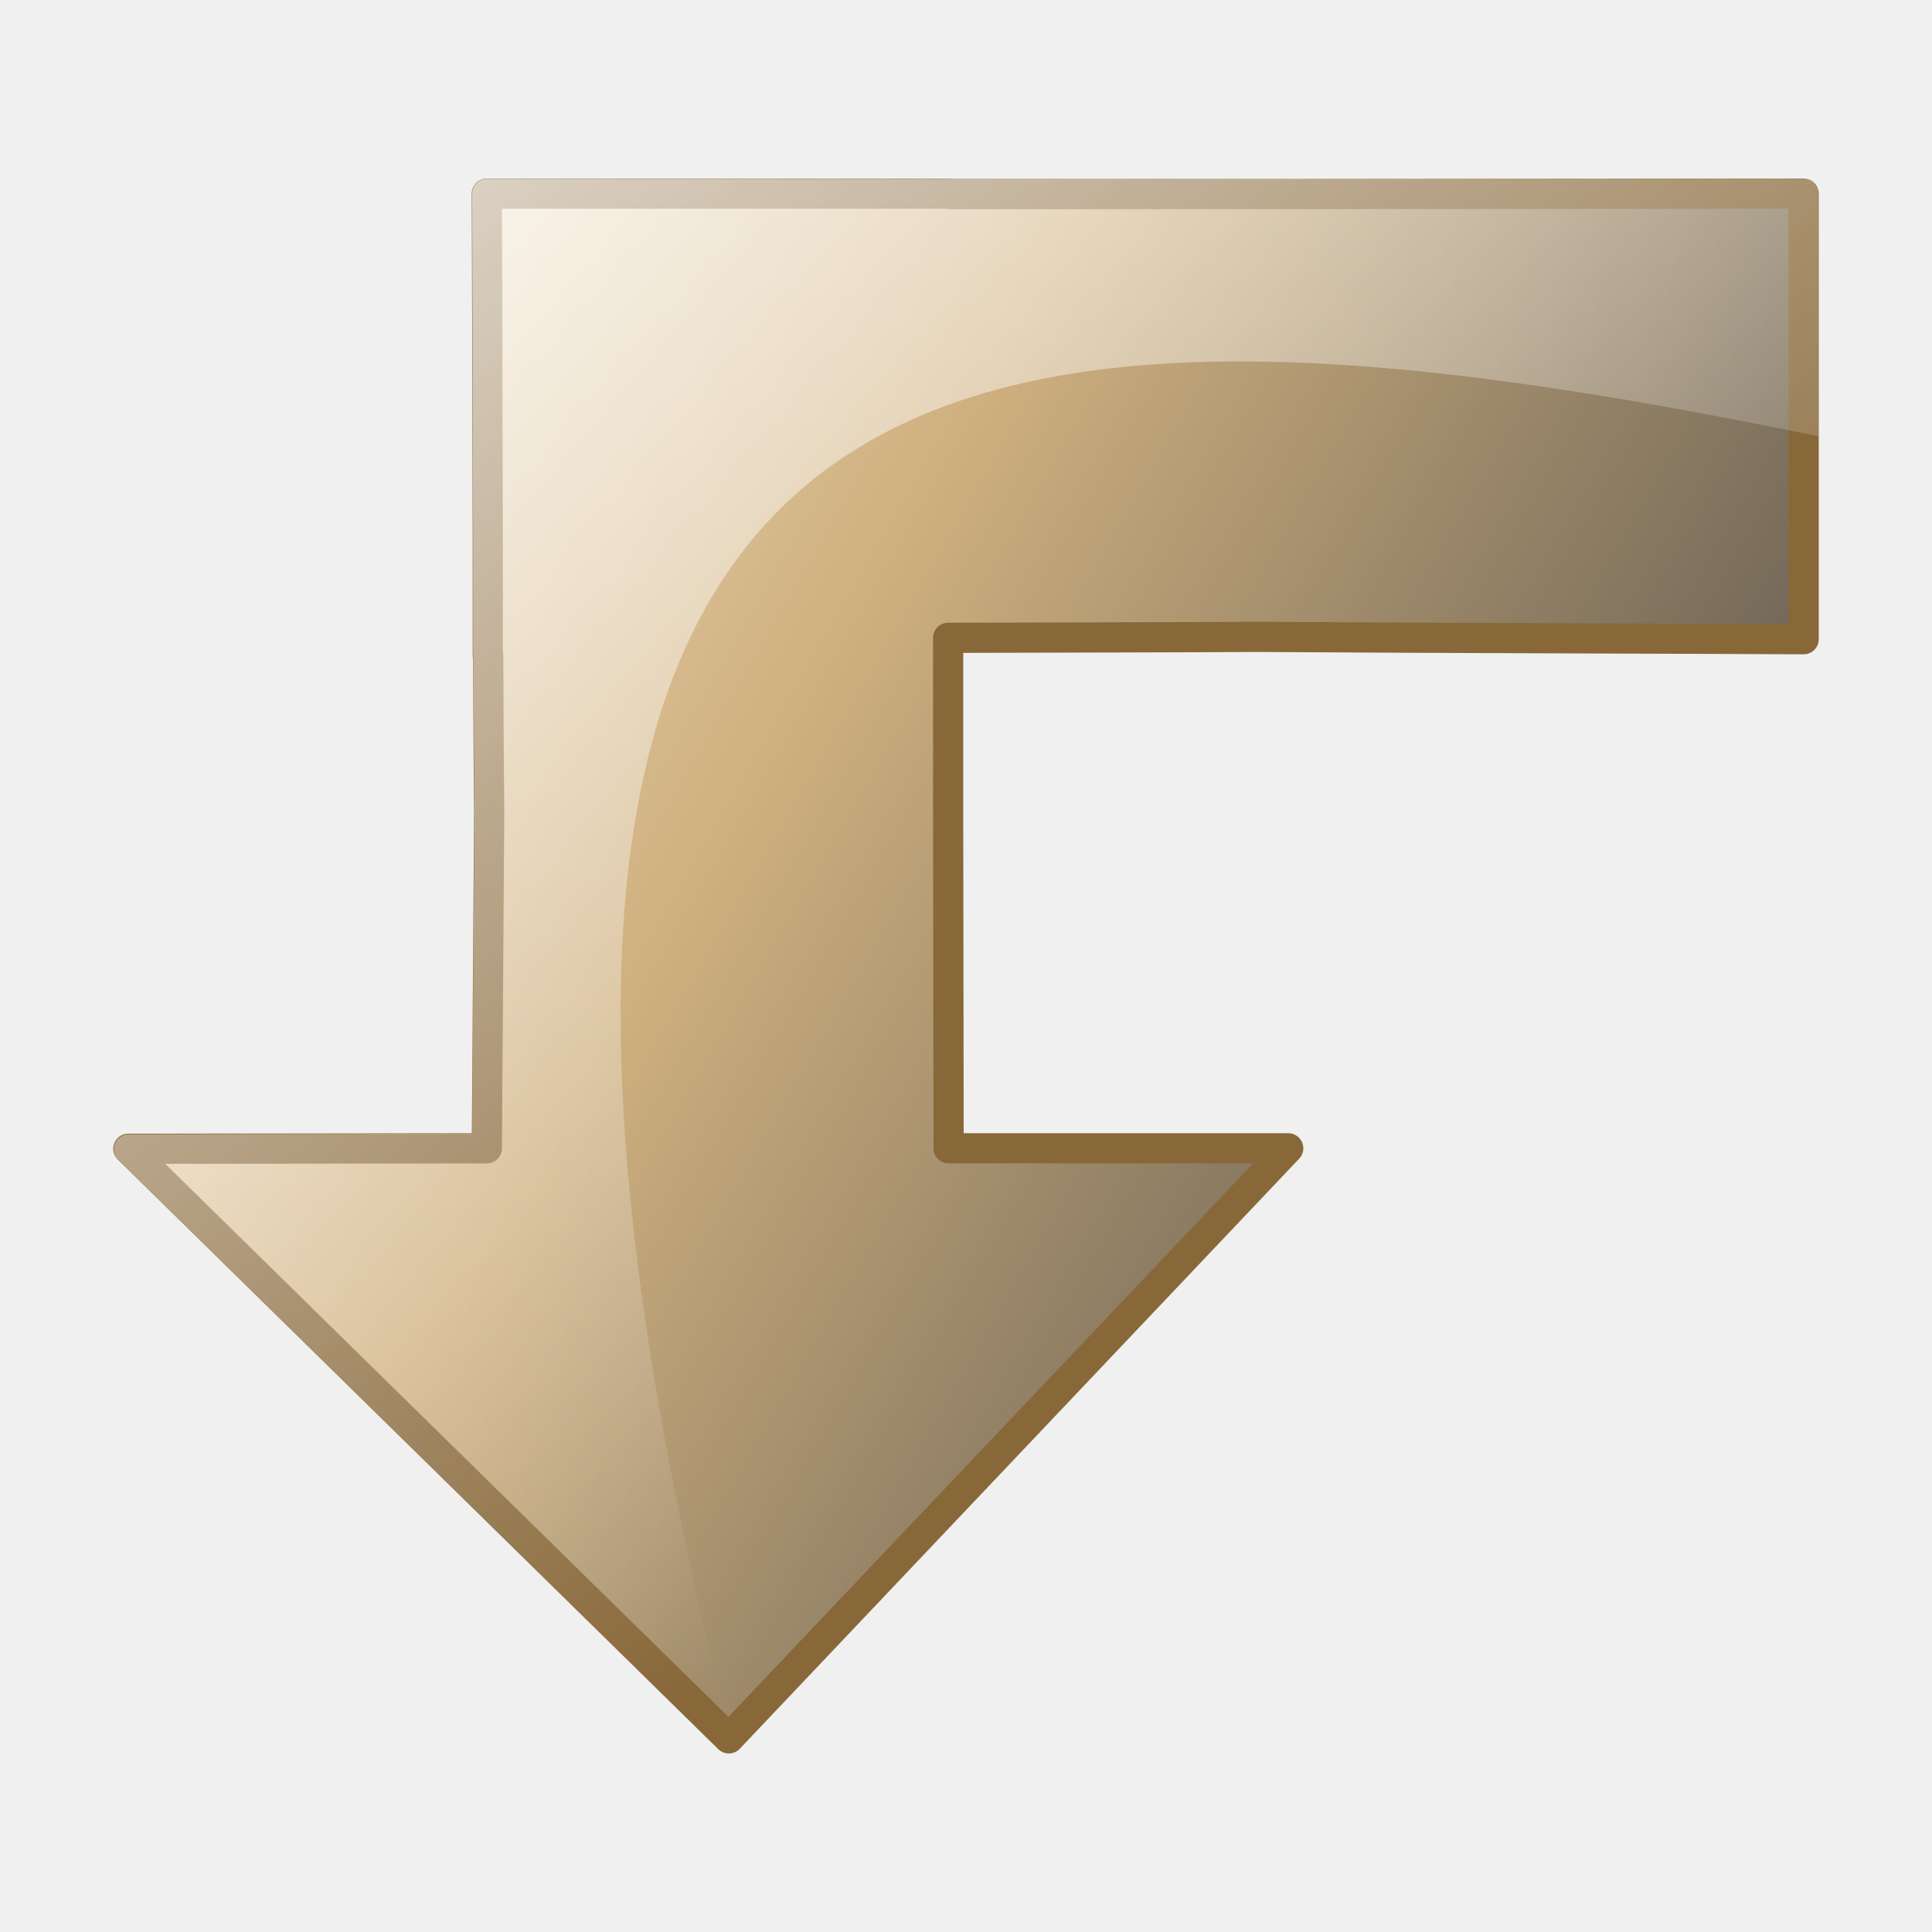
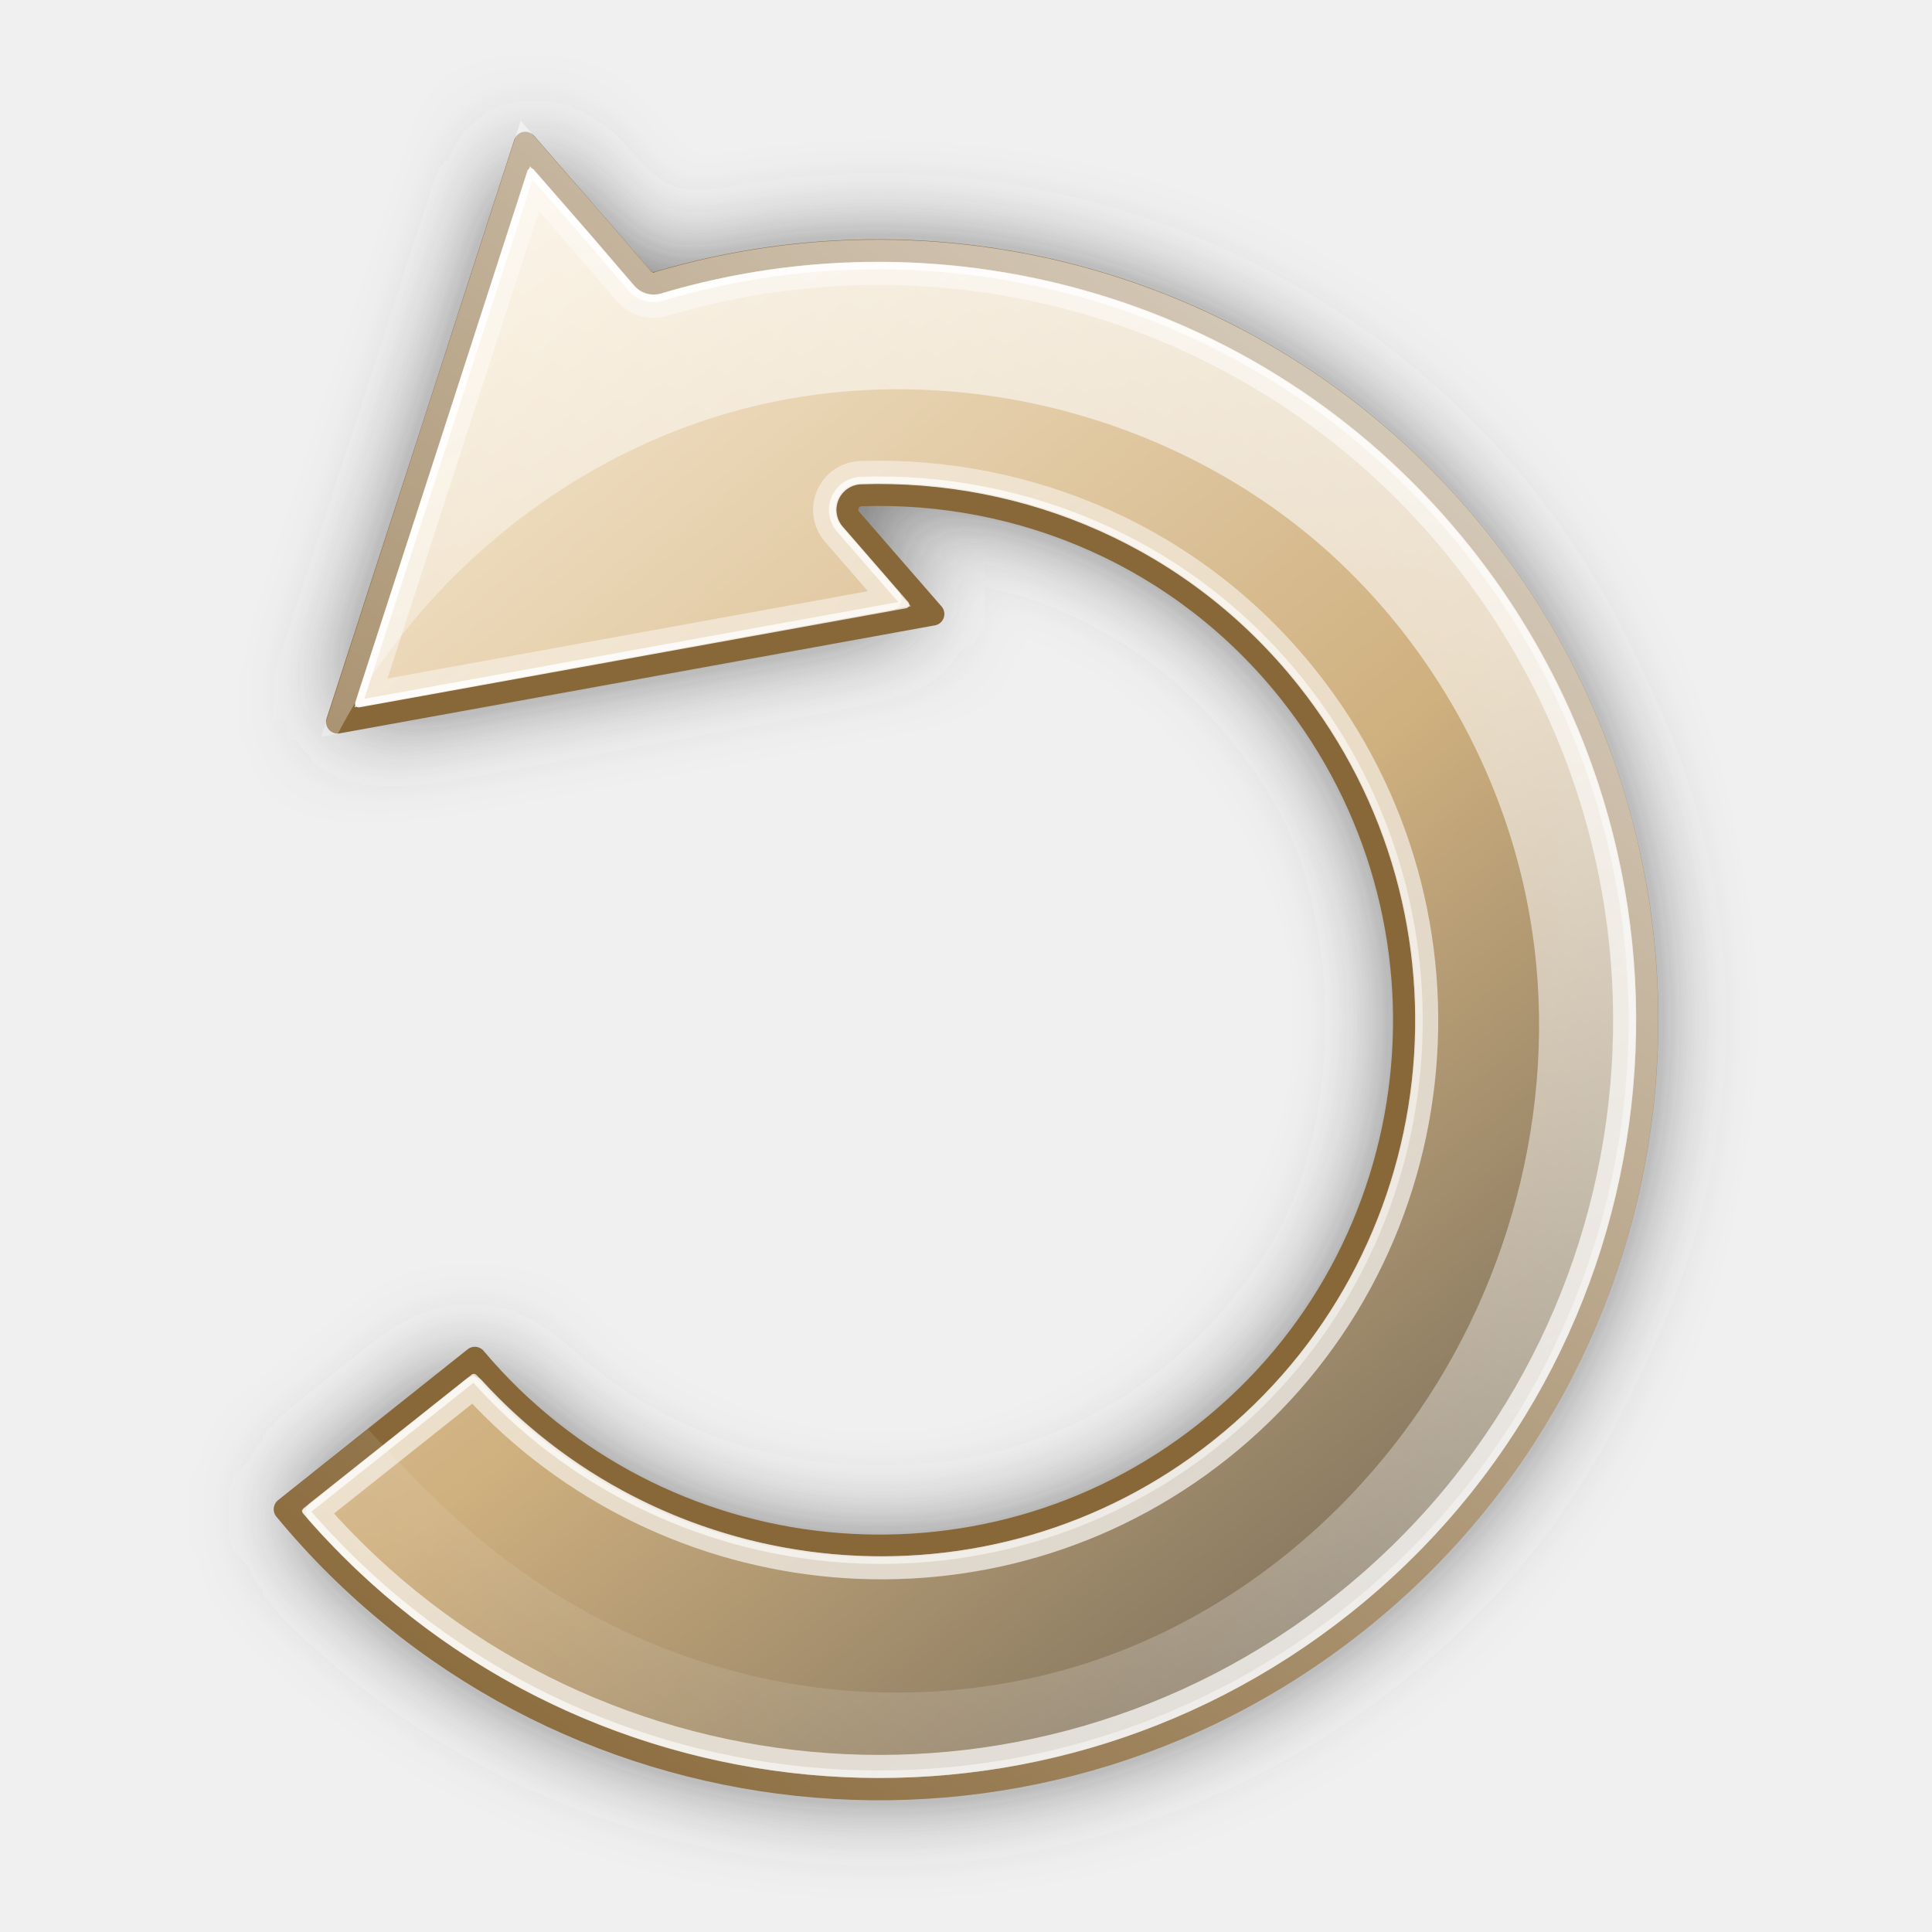
- <svg xmlns="http://www.w3.org/2000/svg" xmlns:xlink="http://www.w3.org/1999/xlink" width="128" height="128" id="svg2" version="1.0">
-   <defs id="defs4">
-     <linearGradient id="linearGradient3307">
-       <stop style="stop-color:#ffffff;stop-opacity:1;" offset="0" id="stop3309" />
-       <stop style="stop-color:#ffffff;stop-opacity:0;" offset="1" id="stop3311" />
+ <svg xmlns="http://www.w3.org/2000/svg" xmlns:xlink="http://www.w3.org/1999/xlink" width="128" height="128" id="svg2383" version="1.0">
+   <defs id="defs2385">
+     <linearGradient id="linearGradient3742">
+       <stop style="stop-color:#f8ead2;stop-opacity:1;" offset="0" id="stop3744" />
+       <stop id="stop3746" offset="0.457" style="stop-color:#cfb07f;stop-opacity:1;" />
+       <stop style="stop-color:#454545;stop-opacity:1;" offset="1" id="stop3748" />
    </linearGradient>
-     <linearGradient id="linearGradient3292">
-       <stop id="stop3294" offset="0" style="stop-color:#f8ead2;stop-opacity:1;" />
-       <stop style="stop-color:#cfb07f;stop-opacity:1;" offset="0.385" id="stop3296" />
-       <stop id="stop3298" offset="1" style="stop-color:#454545;stop-opacity:1;" />
+     <linearGradient id="linearGradient2491">
+       <stop id="stop2493" offset="0" style="stop-color:#ffffff;stop-opacity:1;" />
+       <stop id="stop2495" offset="1" style="stop-color:#ffffff;stop-opacity:0;" />
    </linearGradient>
-     <linearGradient id="linearGradient3163">
-       <stop style="stop-color:#f8ead2;stop-opacity:1;" offset="0" id="stop3165" />
-       <stop id="stop3167" offset="0.428" style="stop-color:#cfb07f;stop-opacity:1;" />
-       <stop style="stop-color:#454545;stop-opacity:1;" offset="1" id="stop3169" />
-     </linearGradient>
-     <linearGradient id="linearGradient3192">
-       <stop id="stop3194" offset="0" style="stop-color:#f8ead2;stop-opacity:1;" />
-       <stop style="stop-color:#cfb07f;stop-opacity:1;" offset="0.5" id="stop3457" />
-       <stop id="stop3196" offset="1" style="stop-color:#454545;stop-opacity:1;" />
-     </linearGradient>
-     <linearGradient xlink:href="#linearGradient3192" id="linearGradient2392" gradientUnits="userSpaceOnUse" gradientTransform="matrix(0,-0.9336098,-0.9336098,0,110.1859,145.2333)" x1="118.267" y1="71.266" x2="17.165" y2="71.266" />
-     <linearGradient xlink:href="#linearGradient3292" id="linearGradient3290" gradientUnits="userSpaceOnUse" gradientTransform="matrix(-0.9336098,0,0,-0.9336098,128.1708,99.92026)" x1="136.164" y1="71.266" x2="12.176" y2="-0.652" />
-     <linearGradient xlink:href="#linearGradient3307" id="linearGradient3313" x1="125.718" y1="-15.038" x2="48.487" y2="86.584" gradientUnits="userSpaceOnUse" gradientTransform="matrix(-1,0,0,1,128,0)" />
+     <linearGradient xlink:href="#linearGradient3742" id="linearGradient2968" gradientUnits="userSpaceOnUse" gradientTransform="matrix(2.19122,-1.740366,1.740459,2.191337,-36.11428,87.29385)" x1="30.45" y1="-2.494" x2="31.17" y2="49.308" />
+     <linearGradient xlink:href="#linearGradient2491" id="linearGradient3782" gradientUnits="userSpaceOnUse" gradientTransform="matrix(2.19122,-1.740366,1.740459,2.191337,-44.24974,82.00487)" x1="76.963" y1="27.353" x2="16.023" y2="41.93" />
+     <linearGradient xlink:href="#linearGradient2491" id="linearGradient3792" x1="152.6" y1="179.951" x2="-18.277" y2="-70.718" gradientUnits="userSpaceOnUse" />
+     <linearGradient xlink:href="#linearGradient2491" id="linearGradient3796" gradientUnits="userSpaceOnUse" x1="-0.842" y1="69.762" x2="152.136" y2="158.384" />
+     <filter id="filter3818">
+       <feGaussianBlur stdDeviation="3.088" id="feGaussianBlur3820" />
+     </filter>
  </defs>
-   <g id="layer1">
-     <rect style="opacity:0.595;fill:#ffffff;fill-opacity:1;fill-rule:nonzero;stroke:none;stroke-width:0.3;stroke-linejoin:miter;marker:none;marker-start:none;marker-mid:none;marker-end:none;stroke-miterlimit:4;stroke-dasharray:none;stroke-dashoffset:0;stroke-opacity:1;visibility:visible;display:inline;overflow:visible;enable-background:accumulate" id="rect3326" width="0.177" height="0" x="62.651" y="69.556" rx="0.608" ry="0" />
-     <rect style="opacity:0.595;fill:#ffffff;fill-opacity:1;fill-rule:nonzero;stroke:none;stroke-width:0.3;stroke-linejoin:miter;marker:none;marker-start:none;marker-mid:none;marker-end:none;stroke-miterlimit:4;stroke-dasharray:none;stroke-dashoffset:0;stroke-opacity:1;visibility:visible;display:inline;overflow:visible;enable-background:accumulate" id="rect6725" width="0.287" height="0" x="26.769" y="50.855" rx="0.984" ry="0" />
-     <g id="g3190">
-       <path style="opacity:1;fill:url(#linearGradient3290);fill-opacity:1;stroke:#886839;stroke-width:2;stroke-linecap:round;stroke-linejoin:round;stroke-miterlimit:4;stroke-dasharray:none;stroke-opacity:1" d="M 8.504,76.109 L 32.254,76.078 C 32.285,71.635 32.335,64.766 32.411,53.734 C 32.383,49.724 32.371,51.221 32.348,43.422 C 32.345,43.422 32.32,43.422 32.317,43.422 L 32.317,35.797 C 32.289,25.003 32.27,15.05 32.254,12.828 L 32.317,12.828 L 62.848,12.828 C 62.848,12.831 62.848,12.857 62.848,12.859 C 71.531,12.863 78.808,12.854 83.223,12.859 C 94.253,12.845 115.053,12.834 119.496,12.828 L 119.496,42.35 C 115.053,42.32 94.255,42.27 83.223,42.194 C 79.19,42.222 70.668,42.234 62.817,42.257 C 62.813,50.954 62.823,49.313 62.817,53.734 C 62.831,64.764 62.842,71.636 62.848,76.078 L 85.348,76.078 L 48.286,115.172 L 8.504,76.109 z" id="rect3467" />
-       <path style="opacity:1;fill:url(#linearGradient3313);fill-opacity:1;stroke:none;stroke-width:2;stroke-linecap:round;stroke-linejoin:round;stroke-miterlimit:4;stroke-dasharray:none;stroke-opacity:1" d="M 119.688,11.844 C 120.146,11.939 120.473,12.344 120.469,12.812 L 120.469,28.906 C 63.67,17.223 23.804,19.001 48.656,116.094 C 48.544,116.137 48.404,116.188 48.281,116.188 C 48.016,116.188 47.778,116.065 47.594,115.875 L 7.813,76.812 C 7.544,76.532 7.476,76.109 7.625,75.75 C 7.774,75.391 8.112,75.165 8.5,75.156 L 31.281,75.094 C 31.312,70.639 31.365,64.272 31.438,53.719 C 31.411,49.821 31.396,50.793 31.375,43.688 C 31.351,43.596 31.341,43.501 31.344,43.406 L 31.344,35.781 C 31.316,24.987 31.296,15.019 31.281,12.812 C 31.287,12.28 31.717,11.85 32.25,11.844 L 32.313,11.844 L 62.844,11.844 C 62.939,11.841 63.033,11.851 63.125,11.875 C 71.648,11.878 78.862,11.869 83.219,11.875 C 94.25,11.861 115.06,11.849 119.5,11.844 C 119.562,11.838 119.625,11.838 119.688,11.844 z" id="path3302" />
+   <g id="layer1" transform="translate(-6.65699,-8.023665)">
+     <text xml:space="preserve" style="font-size:16px;font-style:normal;font-variant:normal;font-weight:bold;font-stretch:normal;text-align:start;line-height:125%;writing-mode:lr-tb;text-anchor:start;fill:#000000;fill-opacity:1;stroke:none;stroke-width:1px;stroke-linecap:butt;stroke-linejoin:miter;stroke-opacity:1;font-family:Purisa;-inkscape-font-specification:Purisa Bold" x="6.286" y="9.714" id="text2404" transform="translate(-6.058776,7.421875)">
+       <tspan id="tspan2406" x="6.286" y="9.714" />
+     </text>
+     <g id="g3234" transform="translate(134.7107,-2.986788)">
+       <path transform="translate(-136.1891,5.721472)" d="M 42.938,14.781 36.75,33.906 30.5,53.125 69.938,45.969 65.344,40.688 64.5,39.719 a 0.985,0.985 0 0 1 0.719,-1.656 c 10.622,-0.343 21.256,4.1 28.375,13.062 11.975,15.077 9.548,37.086 -5.531,49.062 -14.815,11.767 -36.358,9.475 -48.469,-4.906 l -12.562,10 C 44.673,126.632 76.217,130.051 98,112.75 120.045,95.241 123.668,63.204 106.156,41.156 92.815,24.359 71.077,18.257 51.719,24.031 A 0.985,0.985 0 0 1 50.688,23.75 L 47.844,20.438 42.938,14.781 z" id="path3798" style="fill:#454545;fill-opacity:1;fill-rule:evenodd;stroke:none;stroke-width:1.528;stroke-linecap:butt;stroke-linejoin:round;stroke-miterlimit:4;stroke-opacity:1;stroke-dasharray:none;opacity:0.8;filter:url(#filter3818)" />
+       <path style="fill:url(#linearGradient2968);fill-opacity:1;fill-rule:evenodd;stroke:#886839;stroke-width:1.528;stroke-linecap:butt;stroke-linejoin:round;stroke-miterlimit:4;stroke-opacity:1;stroke-dasharray:none" id="path2966" d="M 42.938,14.781 36.75,33.906 30.5,53.125 69.938,45.969 65.344,40.688 64.5,39.719 a 0.985,0.985 0 0 1 0.719,-1.656 c 10.622,-0.343 21.256,4.1 28.375,13.062 11.975,15.077 9.548,37.086 -5.531,49.062 -14.815,11.767 -36.358,9.475 -48.469,-4.906 l -12.562,10 C 44.673,126.632 76.217,130.051 98,112.75 120.045,95.241 123.668,63.204 106.156,41.156 92.815,24.359 71.077,18.257 51.719,24.031 A 0.985,0.985 0 0 1 50.688,23.75 L 47.844,20.438 42.938,14.781 z" transform="translate(-136.1891,5.721472)" />
+       <path style="fill:url(#linearGradient3782);fill-opacity:1;fill-rule:evenodd;stroke:none" d="M 34.5 8 L 27.906 28.375 L 21.281 48.812 L 22.375 48.625 C 27.958 37.946 38.228 29.728 49.969 26.906 C 63.523 23.649 78.582 27.65 88.719 37.219 C 94.993 43.142 99.395 51.047 101.125 59.5 C 103.511 71.156 100.74 83.696 94 93.5 C 88.926 100.881 81.621 106.763 73.188 109.781 C 66.274 112.255 58.677 112.773 51.469 111.375 C 44.26 109.977 37.453 106.701 31.812 102 C 29.143 99.775 26.738 97.241 24.375 94.688 L 17.812 99.906 C 35.606 122.097 68.048 125.771 90.344 108.062 C 112.704 90.303 116.385 57.768 98.625 35.406 C 85.094 18.37 63.015 12.173 43.375 18.031 A 0.244 0.244 0 0 1 43.344 18.062 A 0.244 0.244 0 0 1 43.156 18 A 0.244 0.244 0 0 1 43.125 17.969 L 40.281 14.656 L 34.5 8 z " transform="translate(-128.0537,11.01045)" id="path3750" />
+       <path transform="translate(-136.1891,5.721472)" d="m 43.531,17.75 -5.375,16.594 -5.469,16.875 34.406,-6.25 -2.875,-3.312 L 63.375,40.688 a 2.473,2.473 0 0 1 1.781,-4.094 c 11.067,-0.357 22.176,4.285 29.594,13.625 12.473,15.705 9.931,38.645 -5.781,51.125 C 73.92,113.296 52.277,111.237 39.5,97.25 l -10.344,8.219 c 17.303,19.716 47.171,22.618 67.938,6.125 C 118.508,94.586 122.012,63.482 105,42.062 92.04,25.746 70.947,19.864 52.156,25.469 a 2.473,2.473 0 0 1 -2.594,-0.75 L 46.719,21.406 43.531,17.75 z" id="path3784" style="fill:none;stroke:url(#linearGradient3792);stroke-width:1.528;stroke-linecap:butt;stroke-linejoin:round;stroke-miterlimit:4;stroke-opacity:1;stroke-dasharray:none" />
+       <path style="fill:none;stroke:url(#linearGradient3796);stroke-width:0.5;stroke-linecap:butt;stroke-linejoin:round;stroke-miterlimit:4;stroke-opacity:1;stroke-dasharray:none" id="path3794" d="m 43.312,16.688 -5.656,17.5 -5.75,17.719 36.219,-6.562 -3.5,-4.031 -0.844,-0.969 A 1.946,1.946 0 0 1 65.188,37.125 c 10.91,-0.352 21.844,4.2 29.156,13.406 12.297,15.482 9.801,38.105 -5.688,50.406 -14.963,11.885 -36.578,9.742 -49.125,-4.375 l -11.125,8.844 c 17.428,20.284 47.877,23.371 69,6.594 21.638,-17.186 25.189,-48.608 8,-70.25 C 92.312,25.263 70.991,19.304 52,24.969 A 1.946,1.946 0 0 1 49.969,24.375 L 47.125,21.062 43.312,16.688 z" transform="translate(-136.1891,5.721472)" />
    </g>
  </g>
</svg>
